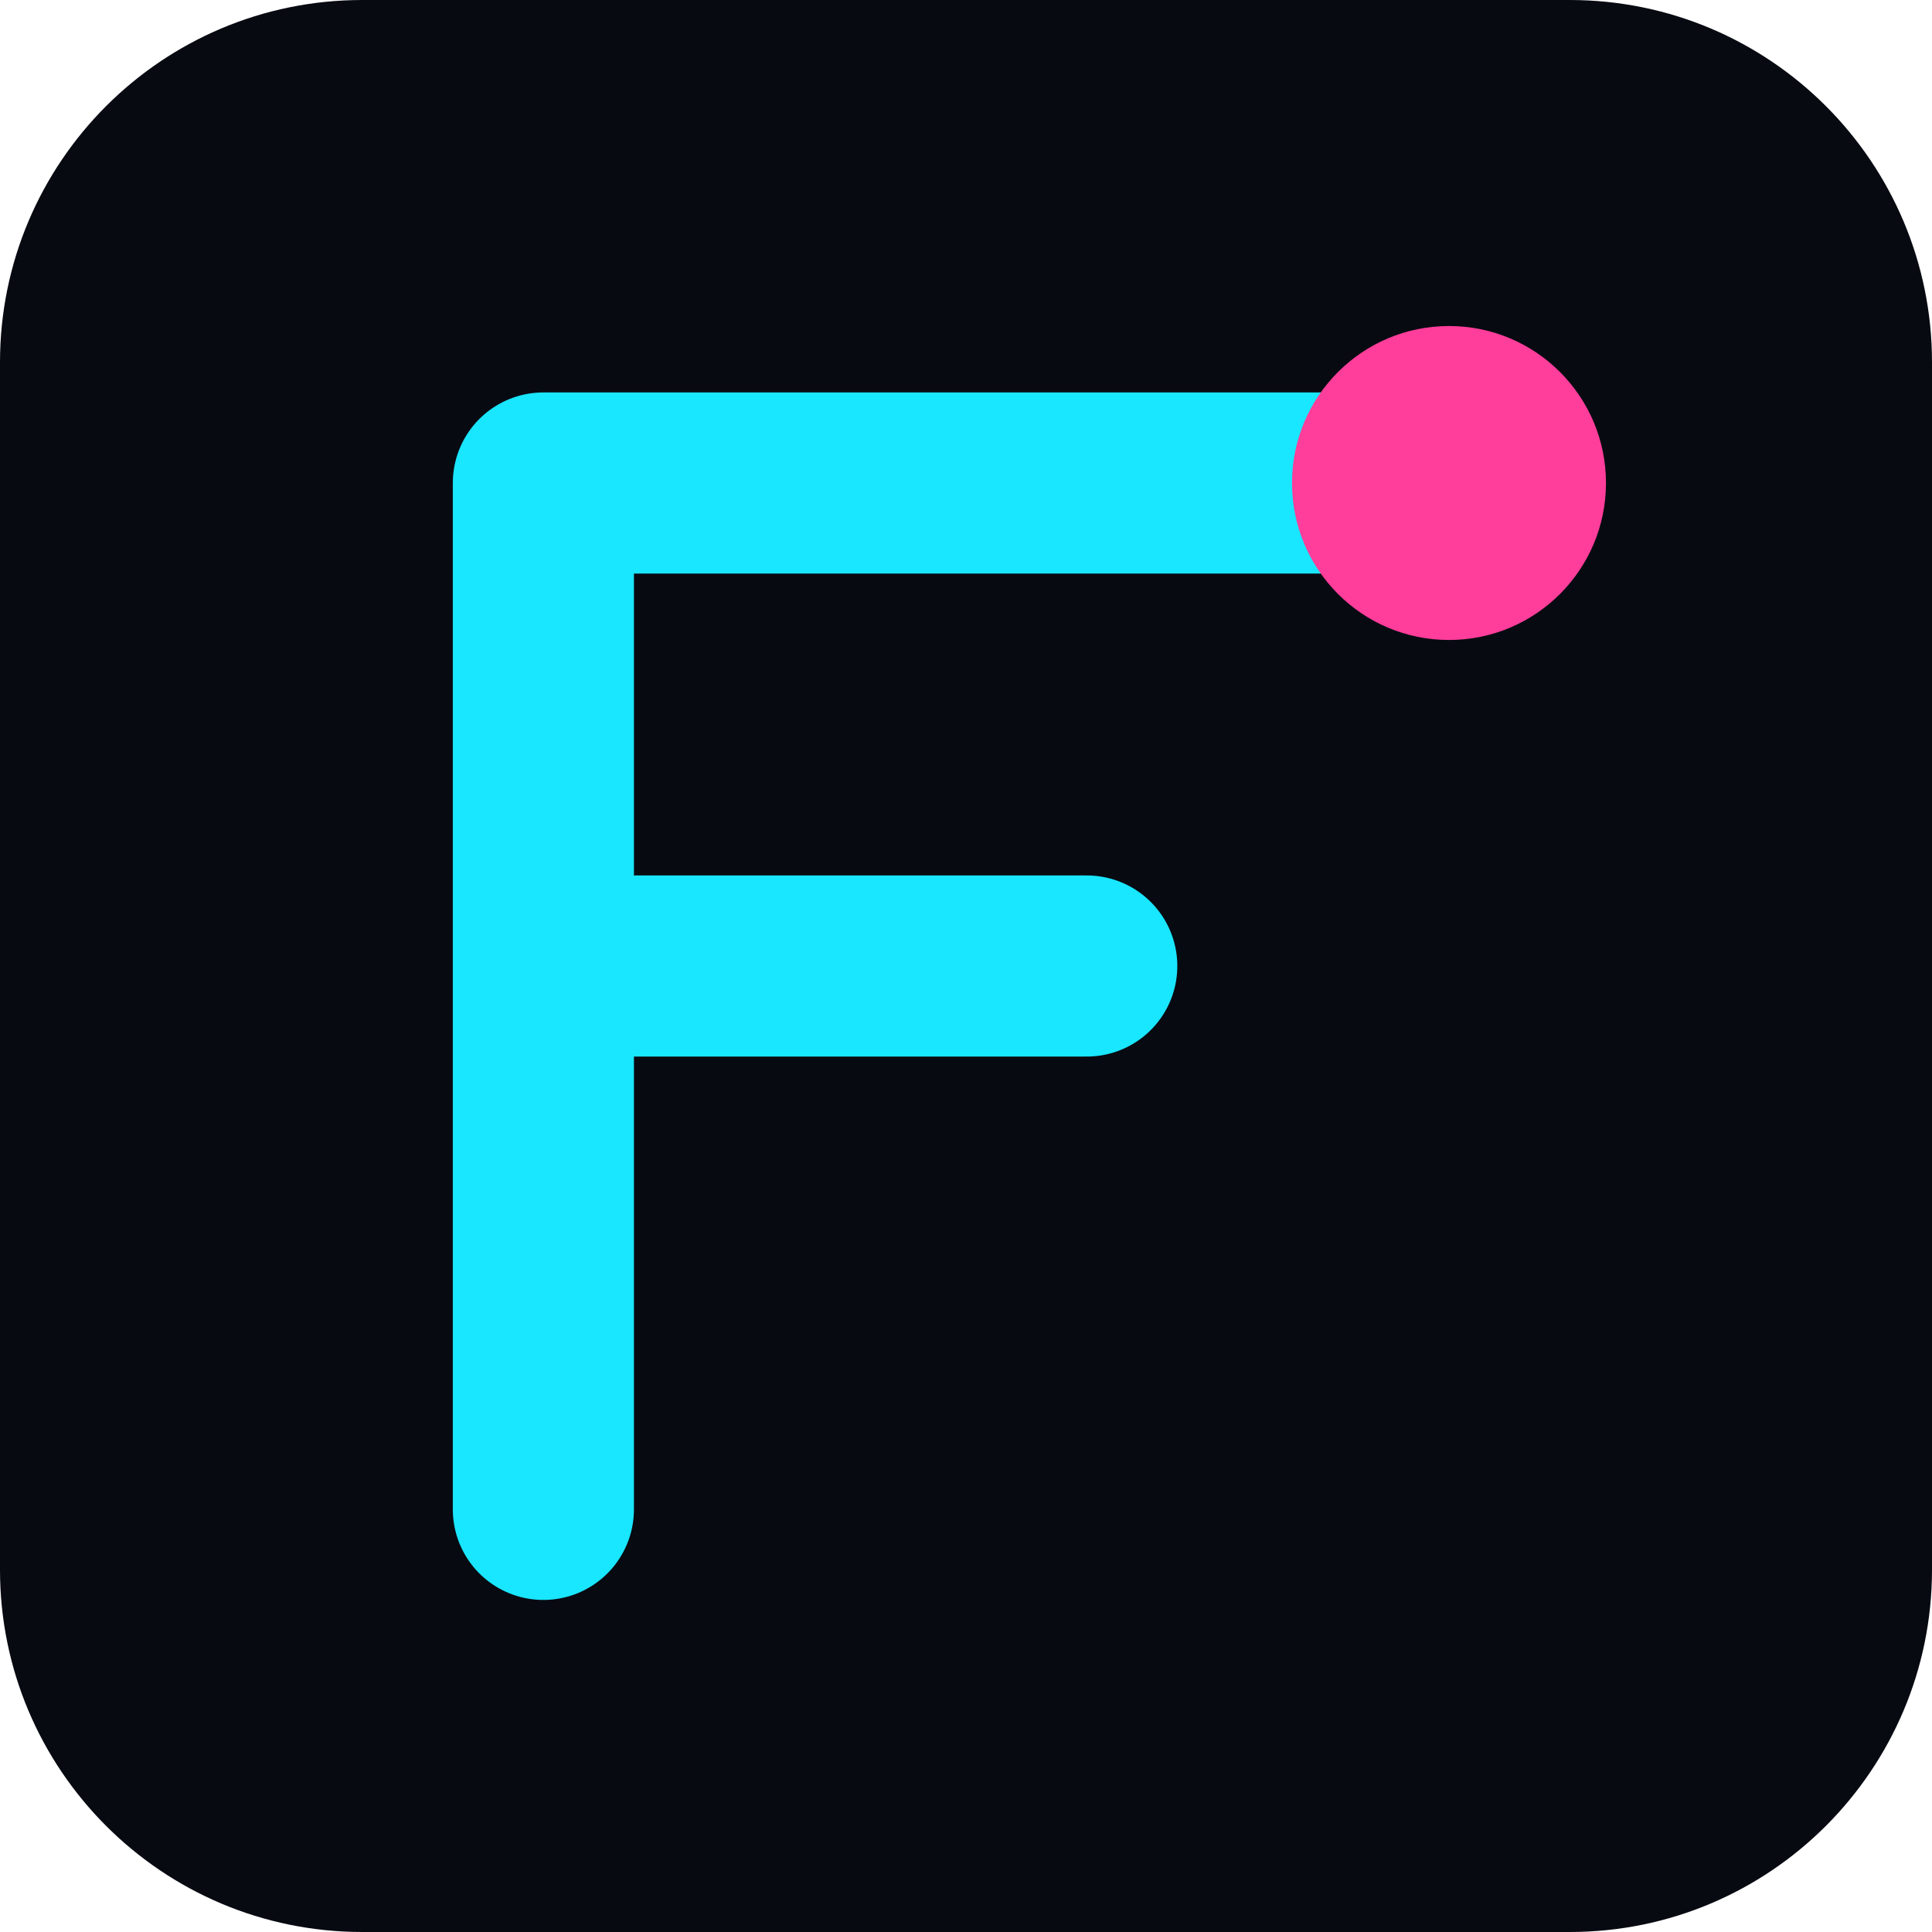
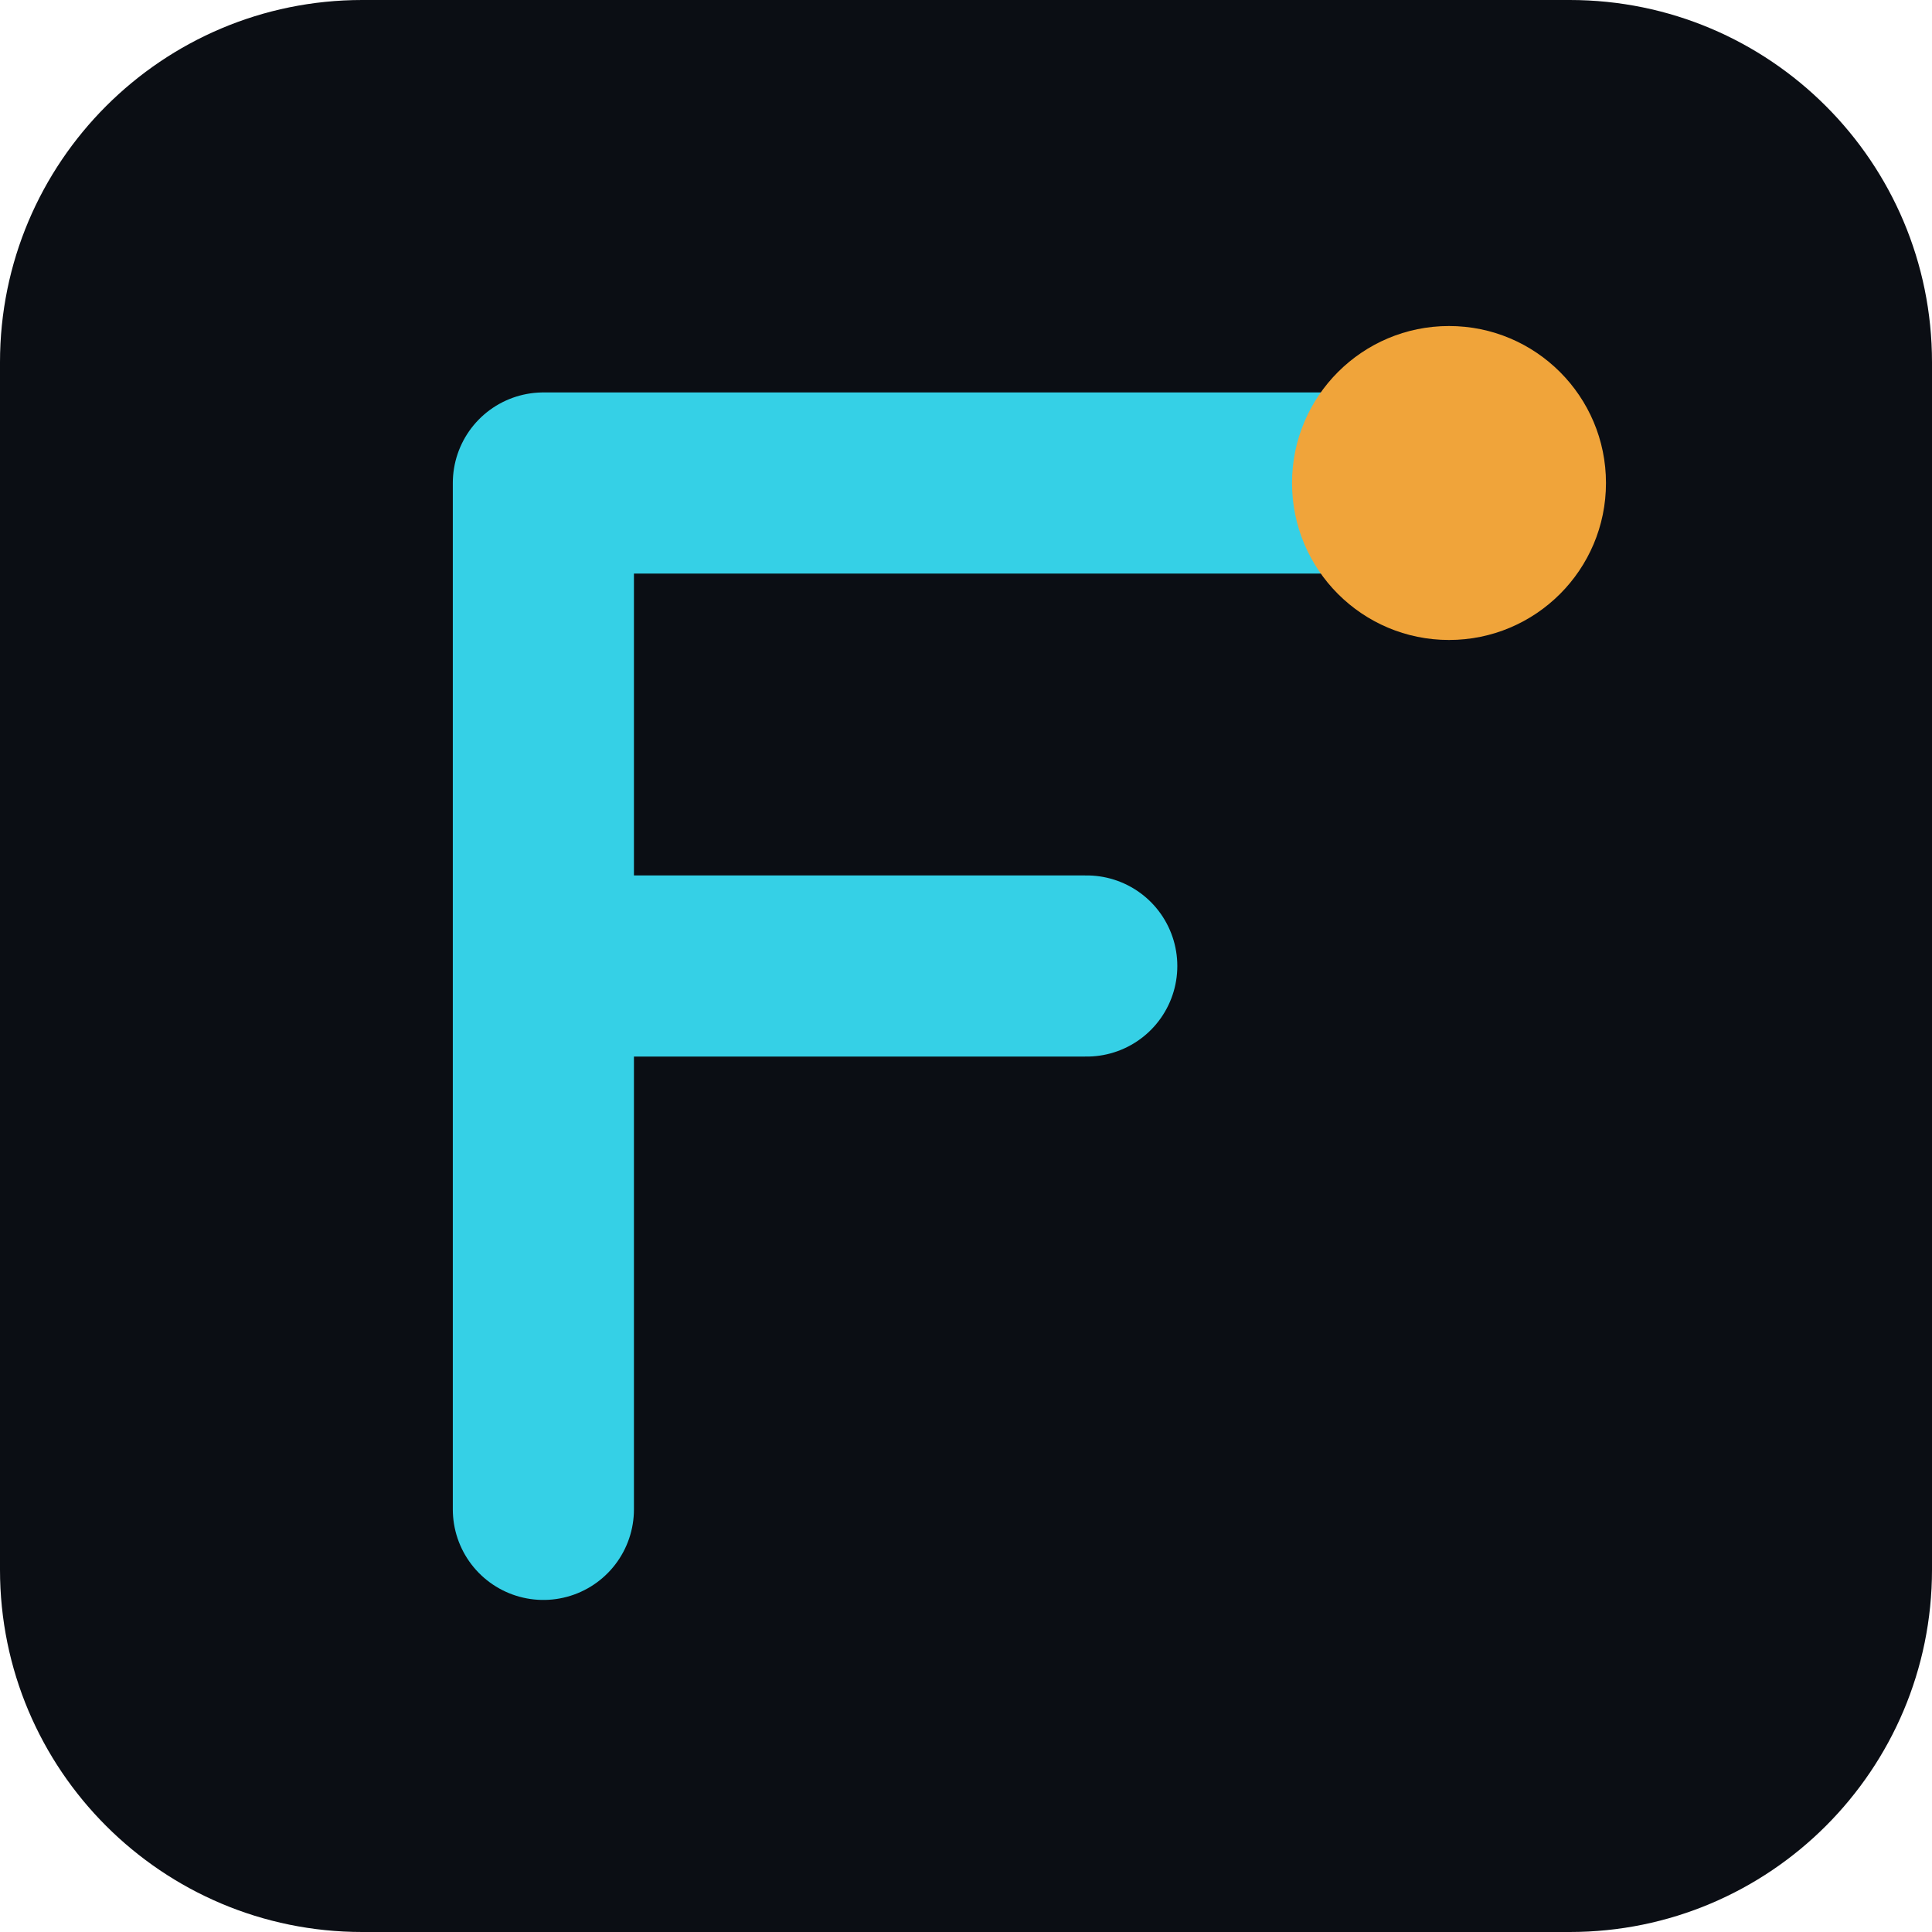
<svg xmlns="http://www.w3.org/2000/svg" viewBox="0 0 32 32">
-   <rect width="32" height="32" rx="6" fill="#080a12" />
-   <path d="M9 25V8h14M9 16h9" fill="none" stroke="#19e6ff" stroke-width="3" stroke-linecap="round" stroke-linejoin="round" />
-   <circle cx="24" cy="8" r="2.6" fill="#ff3d9a" />
+   <rect width="32" height="32" rx="6" fill="#0b0e14" />
+   <path d="M9 25V8h14M9 16h9" fill="none" stroke="#35d0e6" stroke-width="3" stroke-linecap="round" stroke-linejoin="round" />
+   <circle cx="24" cy="8" r="2.6" fill="#f0a43a" />
</svg>
